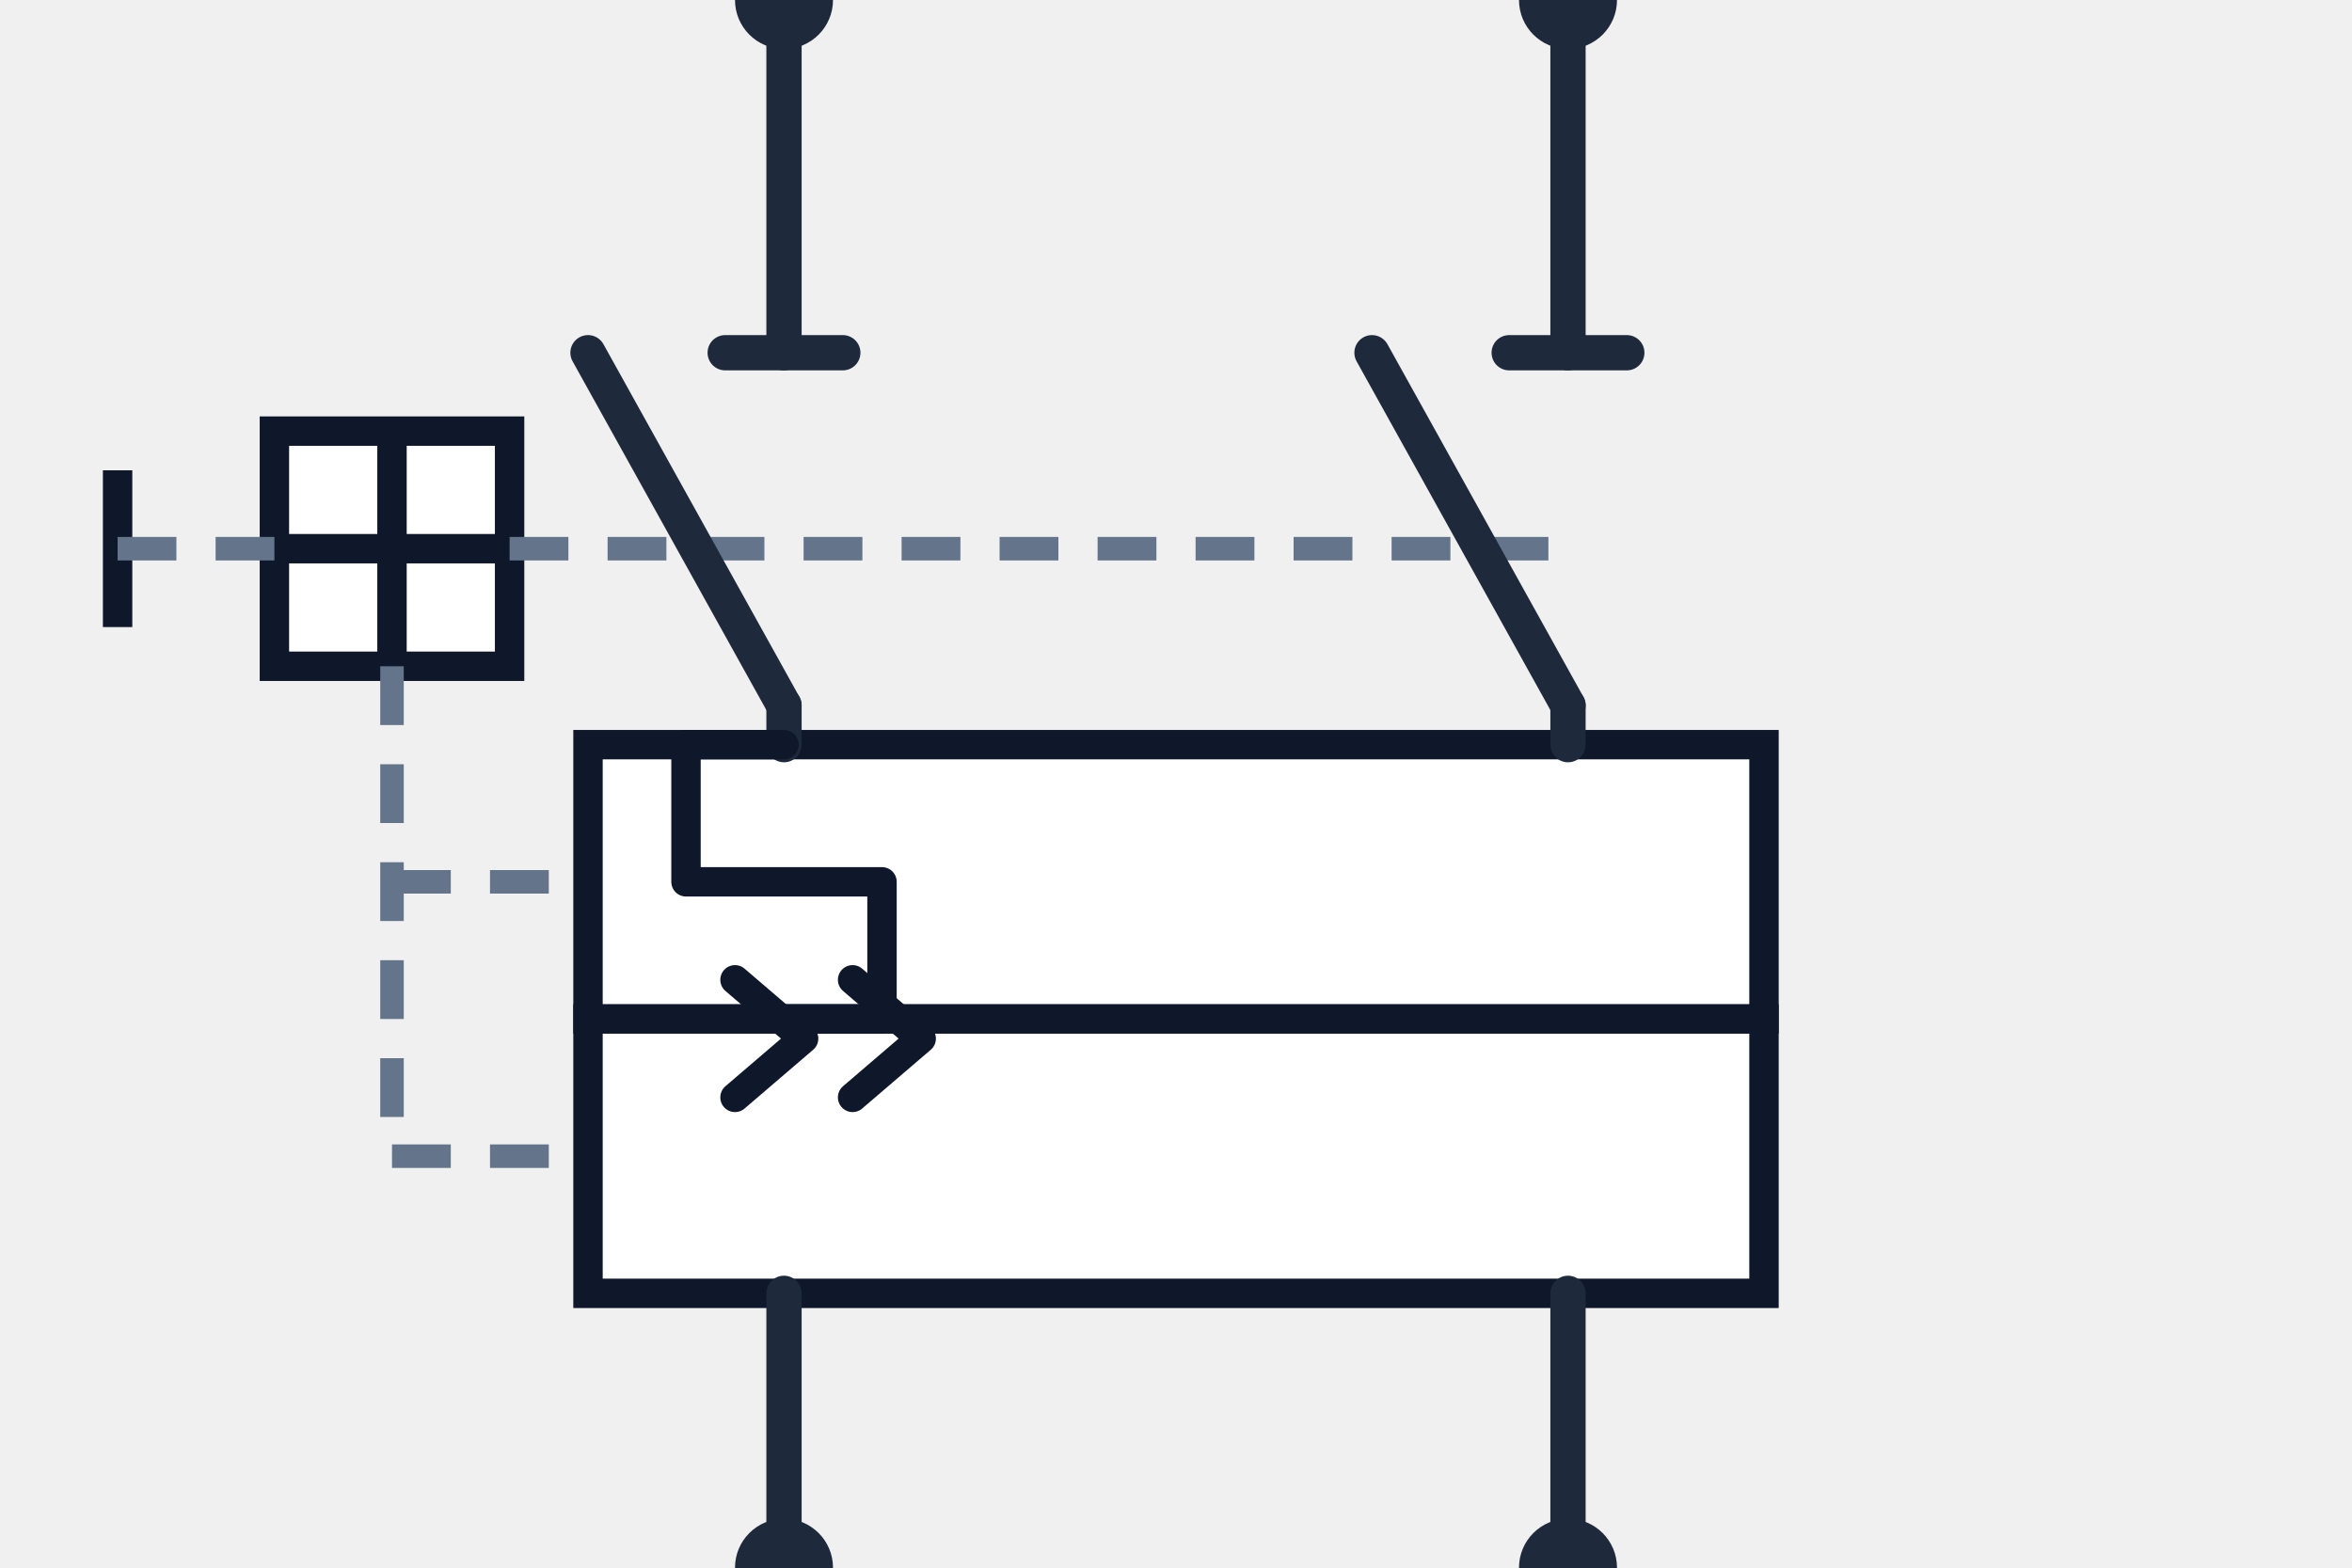
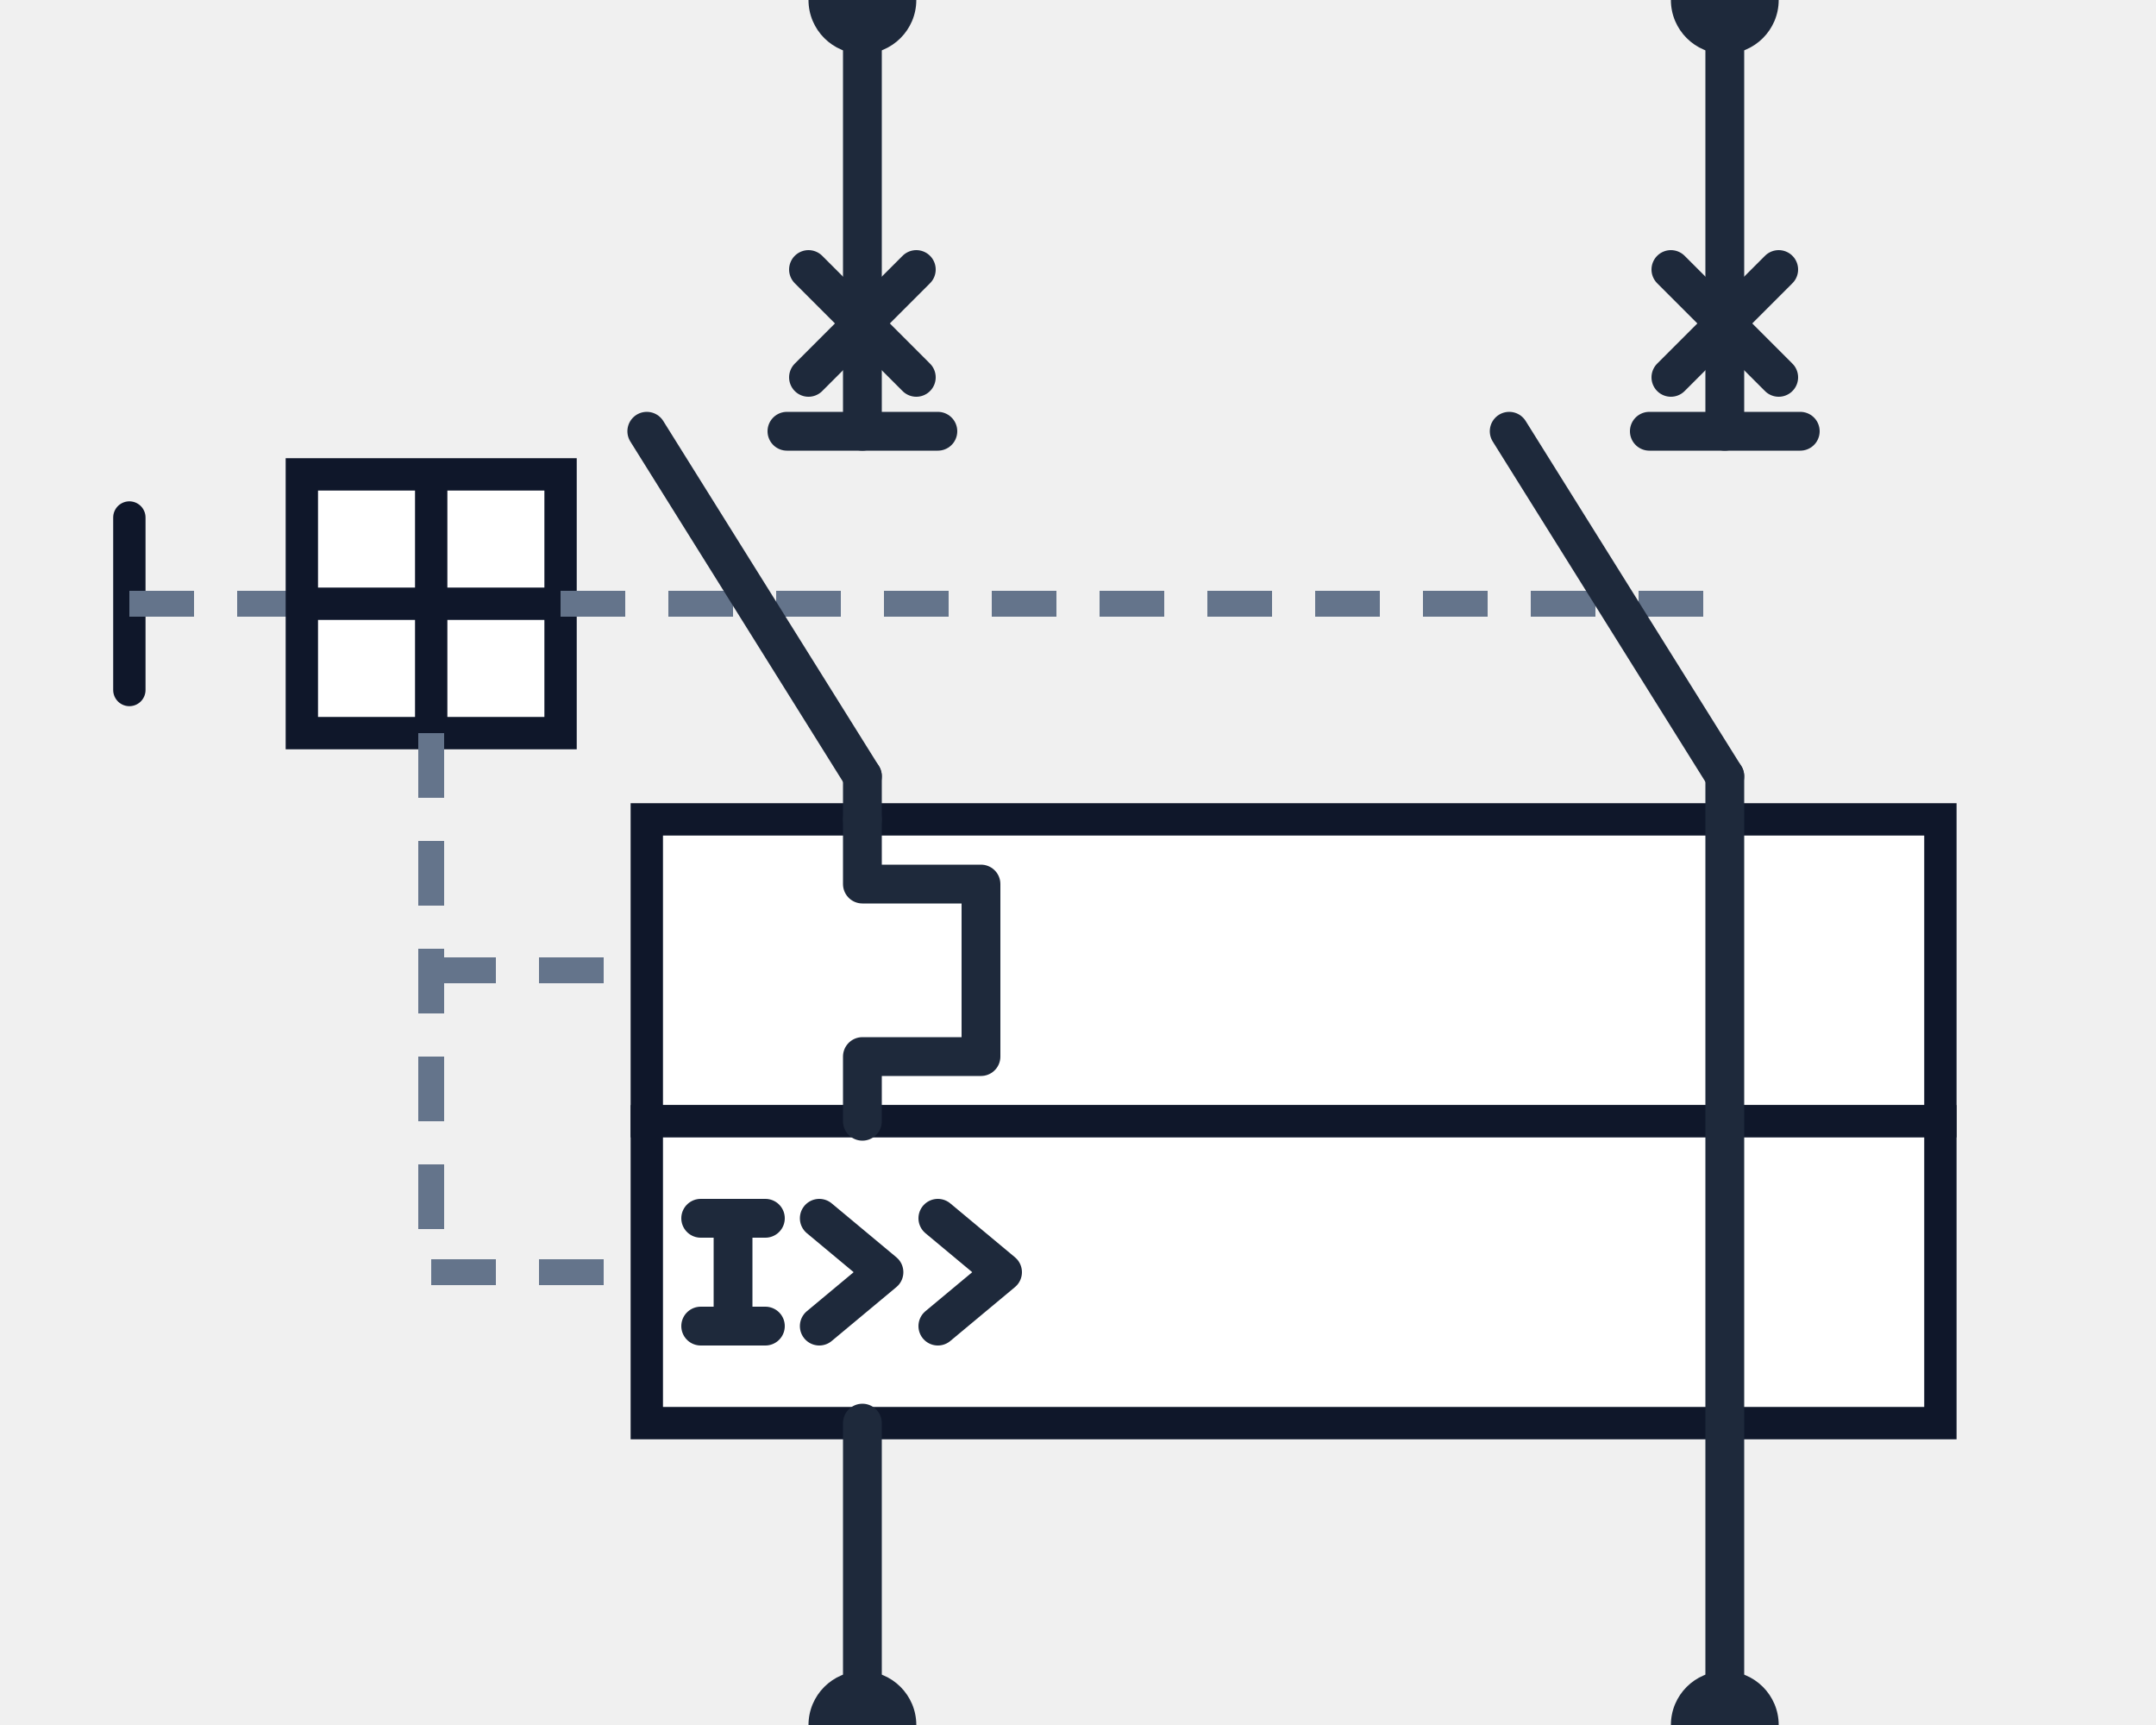
- <svg xmlns="http://www.w3.org/2000/svg" viewBox="0 0 120 80" width="120" height="80">
-   <circle id="terminal_1" cx="40" cy="0" r="2.5" fill="#1e293b" />
-   <circle id="terminal_2" cx="40" cy="80" r="2.5" fill="#1e293b" />
-   <circle id="terminal_n" cx="80" cy="0" r="2.5" fill="#1e293b" />
-   <circle id="terminal_n2" cx="80" cy="80" r="2.5" fill="#1e293b" />
-   <rect x="14" y="22" width="12" height="12" fill="#ffffff" stroke="#0f172a" stroke-width="1.5" />
-   <line x1="20" y1="22" x2="20" y2="34" stroke="#0f172a" stroke-width="1.5" />
-   <line x1="14" y1="28" x2="26" y2="28" stroke="#0f172a" stroke-width="1.5" />
-   <line x1="6" y1="24" x2="6" y2="32" stroke="#0f172a" stroke-width="1.5" />
-   <line x1="6" y1="28" x2="14" y2="28" stroke="#64748b" stroke-width="1.2" stroke-dasharray="3 2" />
-   <line x1="26" y1="28" x2="80" y2="28" stroke="#64748b" stroke-width="1.2" stroke-dasharray="3 2" />
-   <rect x="30" y="38" width="60" height="14" fill="#ffffff" stroke="#0f172a" stroke-width="1.5" />
-   <rect x="30" y="52" width="60" height="14" fill="#ffffff" stroke="#0f172a" stroke-width="1.5" />
-   <line x1="20" y1="34" x2="20" y2="59" stroke="#64748b" stroke-width="1.2" stroke-dasharray="3 2" />
-   <line x1="20" y1="45" x2="30" y2="45" stroke="#64748b" stroke-width="1.2" stroke-dasharray="3 2" />
-   <line x1="20" y1="59" x2="30" y2="59" stroke="#64748b" stroke-width="1.2" stroke-dasharray="3 2" />
+ <svg xmlns="http://www.w3.org/2000/svg" viewBox="-40 0 100 80" width="100" height="80">
+   <circle id="terminal_1" cx="0" cy="0" r="2.5" fill="#1e293b" />
+   <circle id="terminal_2" cx="0" cy="80" r="2.5" fill="#1e293b" />
+   <circle id="terminal_n" cx="40" cy="0" r="2.5" fill="#1e293b" />
+   <circle id="terminal_n2" cx="40" cy="80" r="2.5" fill="#1e293b" />
+   <line x1="-34" y1="24" x2="-34" y2="32" stroke="#0f172a" stroke-width="1.5" stroke-linecap="round" />
+   <line x1="-34" y1="28" x2="-26" y2="28" stroke="#64748b" stroke-width="1.2" stroke-dasharray="3 2" />
+   <rect x="-26" y="22" width="12" height="12" fill="#ffffff" stroke="#0f172a" stroke-width="1.5" />
+   <line x1="-20" y1="22" x2="-20" y2="34" stroke="#0f172a" stroke-width="1.5" />
+   <line x1="-26" y1="28" x2="-14" y2="28" stroke="#0f172a" stroke-width="1.5" />
+   <line x1="-14" y1="28" x2="40" y2="28" stroke="#64748b" stroke-width="1.2" stroke-dasharray="3 2" />
+   <rect x="-10" y="38" width="60" height="14" fill="#ffffff" stroke="#0f172a" stroke-width="1.5" />
+   <rect x="-10" y="52" width="60" height="14" fill="#ffffff" stroke="#0f172a" stroke-width="1.5" />
+   <line x1="-20" y1="34" x2="-20" y2="59" stroke="#64748b" stroke-width="1.2" stroke-dasharray="3 2" />
+   <line x1="-20" y1="45" x2="-10" y2="45" stroke="#64748b" stroke-width="1.2" stroke-dasharray="3 2" />
+   <line x1="-20" y1="59" x2="-10" y2="59" stroke="#64748b" stroke-width="1.2" stroke-dasharray="3 2" />
  <g stroke="#1e293b" stroke-width="1.8" stroke-linecap="round" stroke-linejoin="round" fill="none">
-     <line x1="40" y1="0" x2="40" y2="18" />
-     <line x1="37" y1="18" x2="43" y2="18" />
-     <line x1="40" y1="36" x2="30" y2="18" />
-     <line x1="40" y1="36" x2="40" y2="38" />
-     <line x1="40" y1="66" x2="40" y2="80" />
-     <path d="M40,38 L35,38 L35,45 L45,45 L45,52 L40,52" stroke="#0f172a" stroke-width="1.5" />
-     <path d="M37.5,50 L41,53 L37.5,56" stroke="#0f172a" stroke-width="1.5" />
-     <path d="M43.5,50 L47,53 L43.5,56" stroke="#0f172a" stroke-width="1.5" />
-     <line x1="80" y1="0" x2="80" y2="18" />
-     <line x1="77" y1="18" x2="83" y2="18" />
-     <line x1="80" y1="36" x2="70" y2="18" />
-     <line x1="80" y1="36" x2="80" y2="38" />
-     <line x1="80" y1="66" x2="80" y2="80" />
+     <line x1="0" y1="0" x2="0" y2="20" />
+     <line x1="-2.5" y1="12.5" x2="2.5" y2="17.5" />
+     <line x1="2.5" y1="12.5" x2="-2.5" y2="17.5" />
+     <line x1="-3.5" y1="20" x2="3.5" y2="20" />
+     <line x1="0" y1="36" x2="-10" y2="20" />
+     <line x1="0" y1="36" x2="0" y2="38" />
+     <path d="M0,38 L0,41 L5.5,41 L5.5,49 L0,49 L0,52" />
+     <line x1="-6" y1="56.5" x2="-6" y2="61.5" />
+     <line x1="-7.5" y1="56.5" x2="-4.5" y2="56.5" />
+     <line x1="-7.5" y1="61.5" x2="-4.5" y2="61.5" />
+     <path d="M-2,56.5 L1,59 L-2,61.5" />
+     <path d="M3.5,56.5 L6.5,59 L3.5,61.5" />
+     <line x1="0" y1="66" x2="0" y2="80" />
+     <line x1="40" y1="0" x2="40" y2="20" />
+     <line x1="37.5" y1="12.5" x2="42.5" y2="17.5" />
+     <line x1="42.5" y1="12.5" x2="37.5" y2="17.5" />
+     <line x1="36.5" y1="20" x2="43.5" y2="20" />
+     <line x1="40" y1="36" x2="30" y2="20" />
+     <line x1="40" y1="36" x2="40" y2="80" />
  </g>
</svg>
